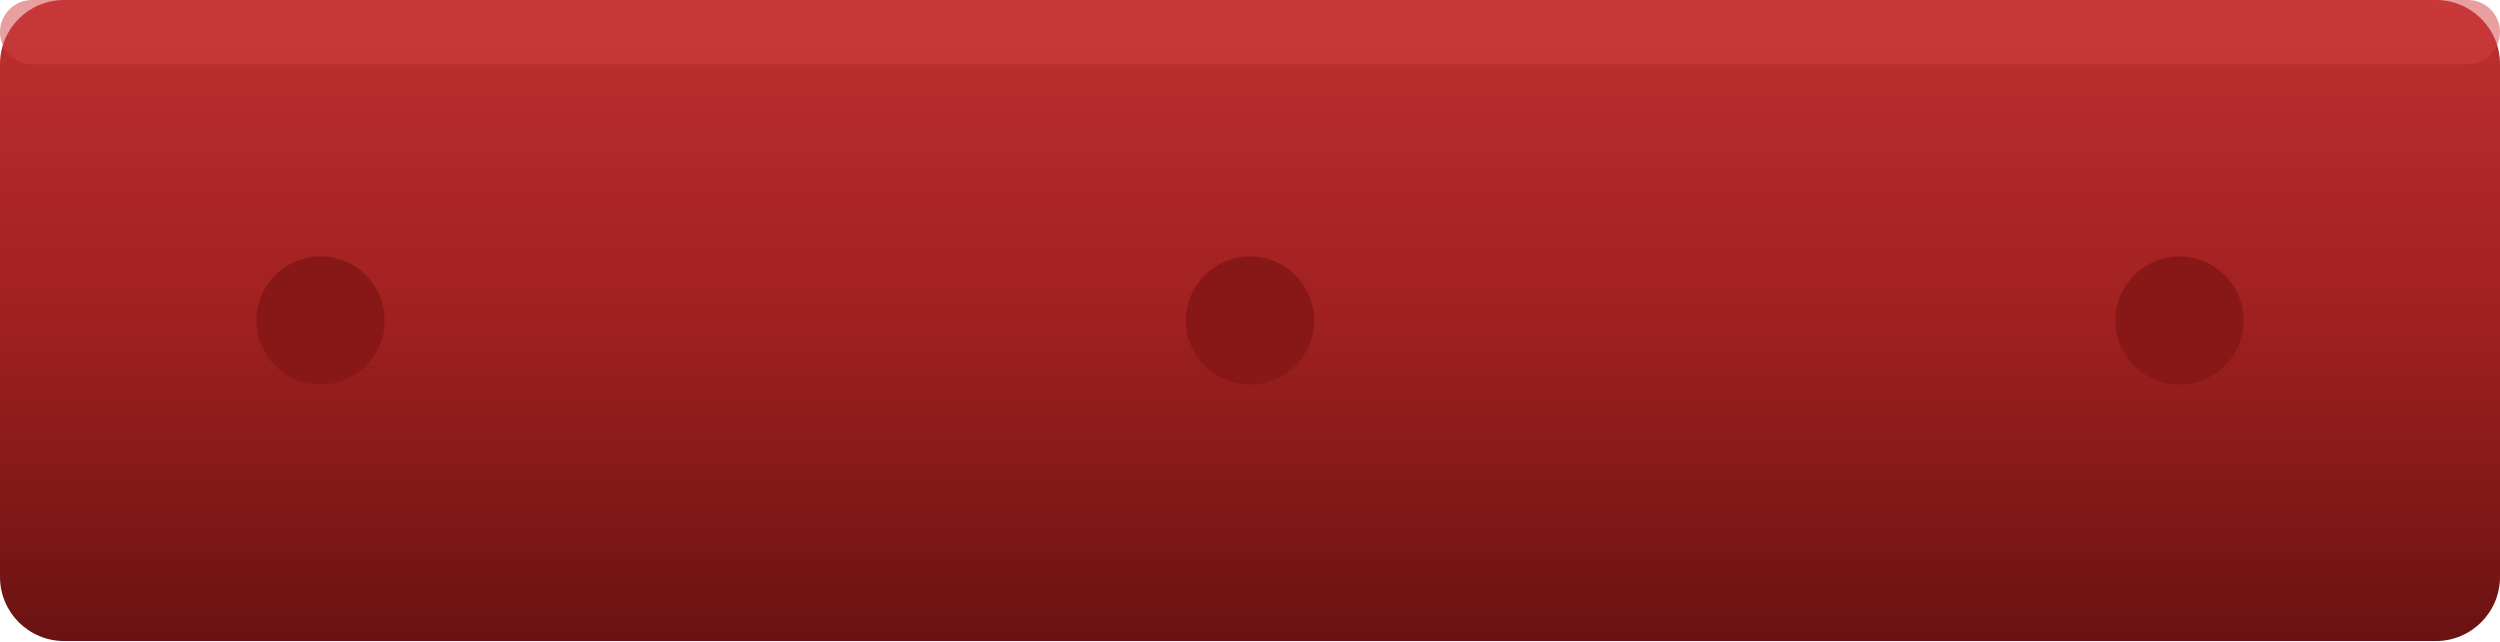
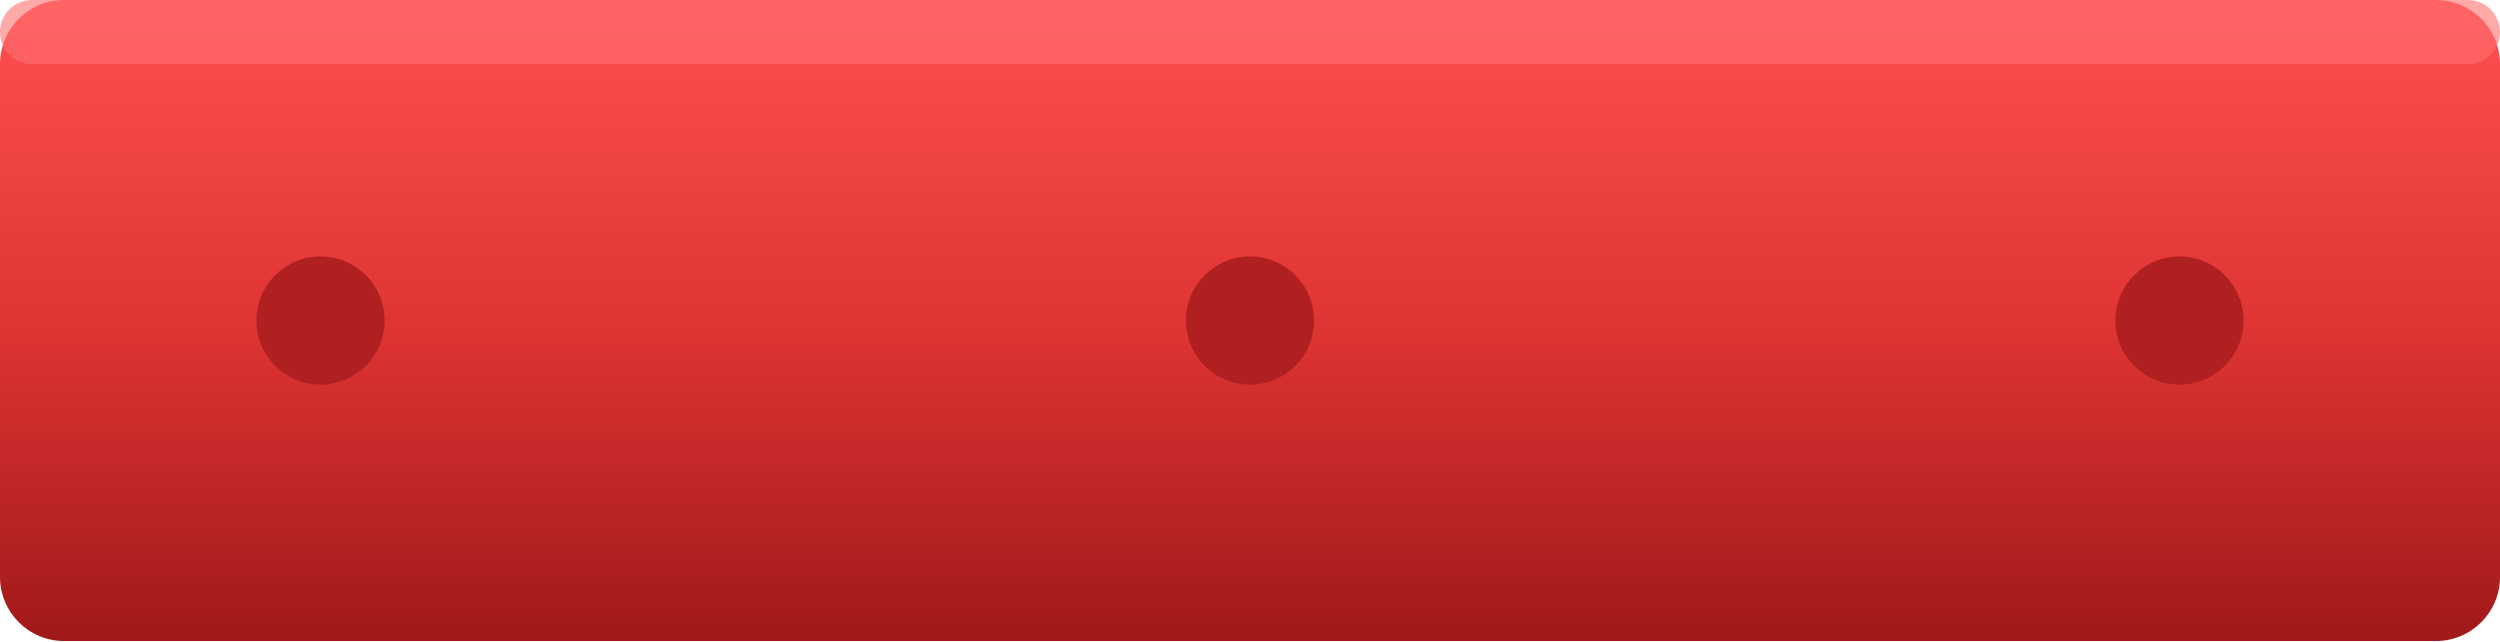
- <svg xmlns="http://www.w3.org/2000/svg" viewBox="0 0 78 20">
+ <svg xmlns="http://www.w3.org/2000/svg" width="78" height="20" viewBox="0 0 78 20">
  <defs>
    <linearGradient id="capGrad" x1="0" y1="0" x2="0" y2="1">
-       <stop offset="0%" stop-color="#C03030" />
-       <stop offset="50%" stop-color="#A02020" />
-       <stop offset="100%" stop-color="#6A1212" />
+       <stop offset="0%" stop-color="#FF5050" />
+       <stop offset="50%" stop-color="#E03535" />
+       <stop offset="100%" stop-color="#A01818" />
    </linearGradient>
  </defs>
  <rect width="78" height="20" rx="2" fill="url(#capGrad)" />
-   <rect x="0" y="0" width="78" height="2" rx="1" fill="#D04040" opacity="0.5" />
-   <circle cx="10" cy="10" r="2" fill="#881818" />
-   <circle cx="39" cy="10" r="2" fill="#881818" />
-   <circle cx="68" cy="10" r="2" fill="#881818" />
+   <rect x="0" y="0" width="78" height="2" rx="1" fill="#FF7070" opacity="0.6" />
+   <circle cx="10" cy="10" r="2" fill="#B02020" />
+   <circle cx="39" cy="10" r="2" fill="#B02020" />
+   <circle cx="68" cy="10" r="2" fill="#B02020" />
</svg>
